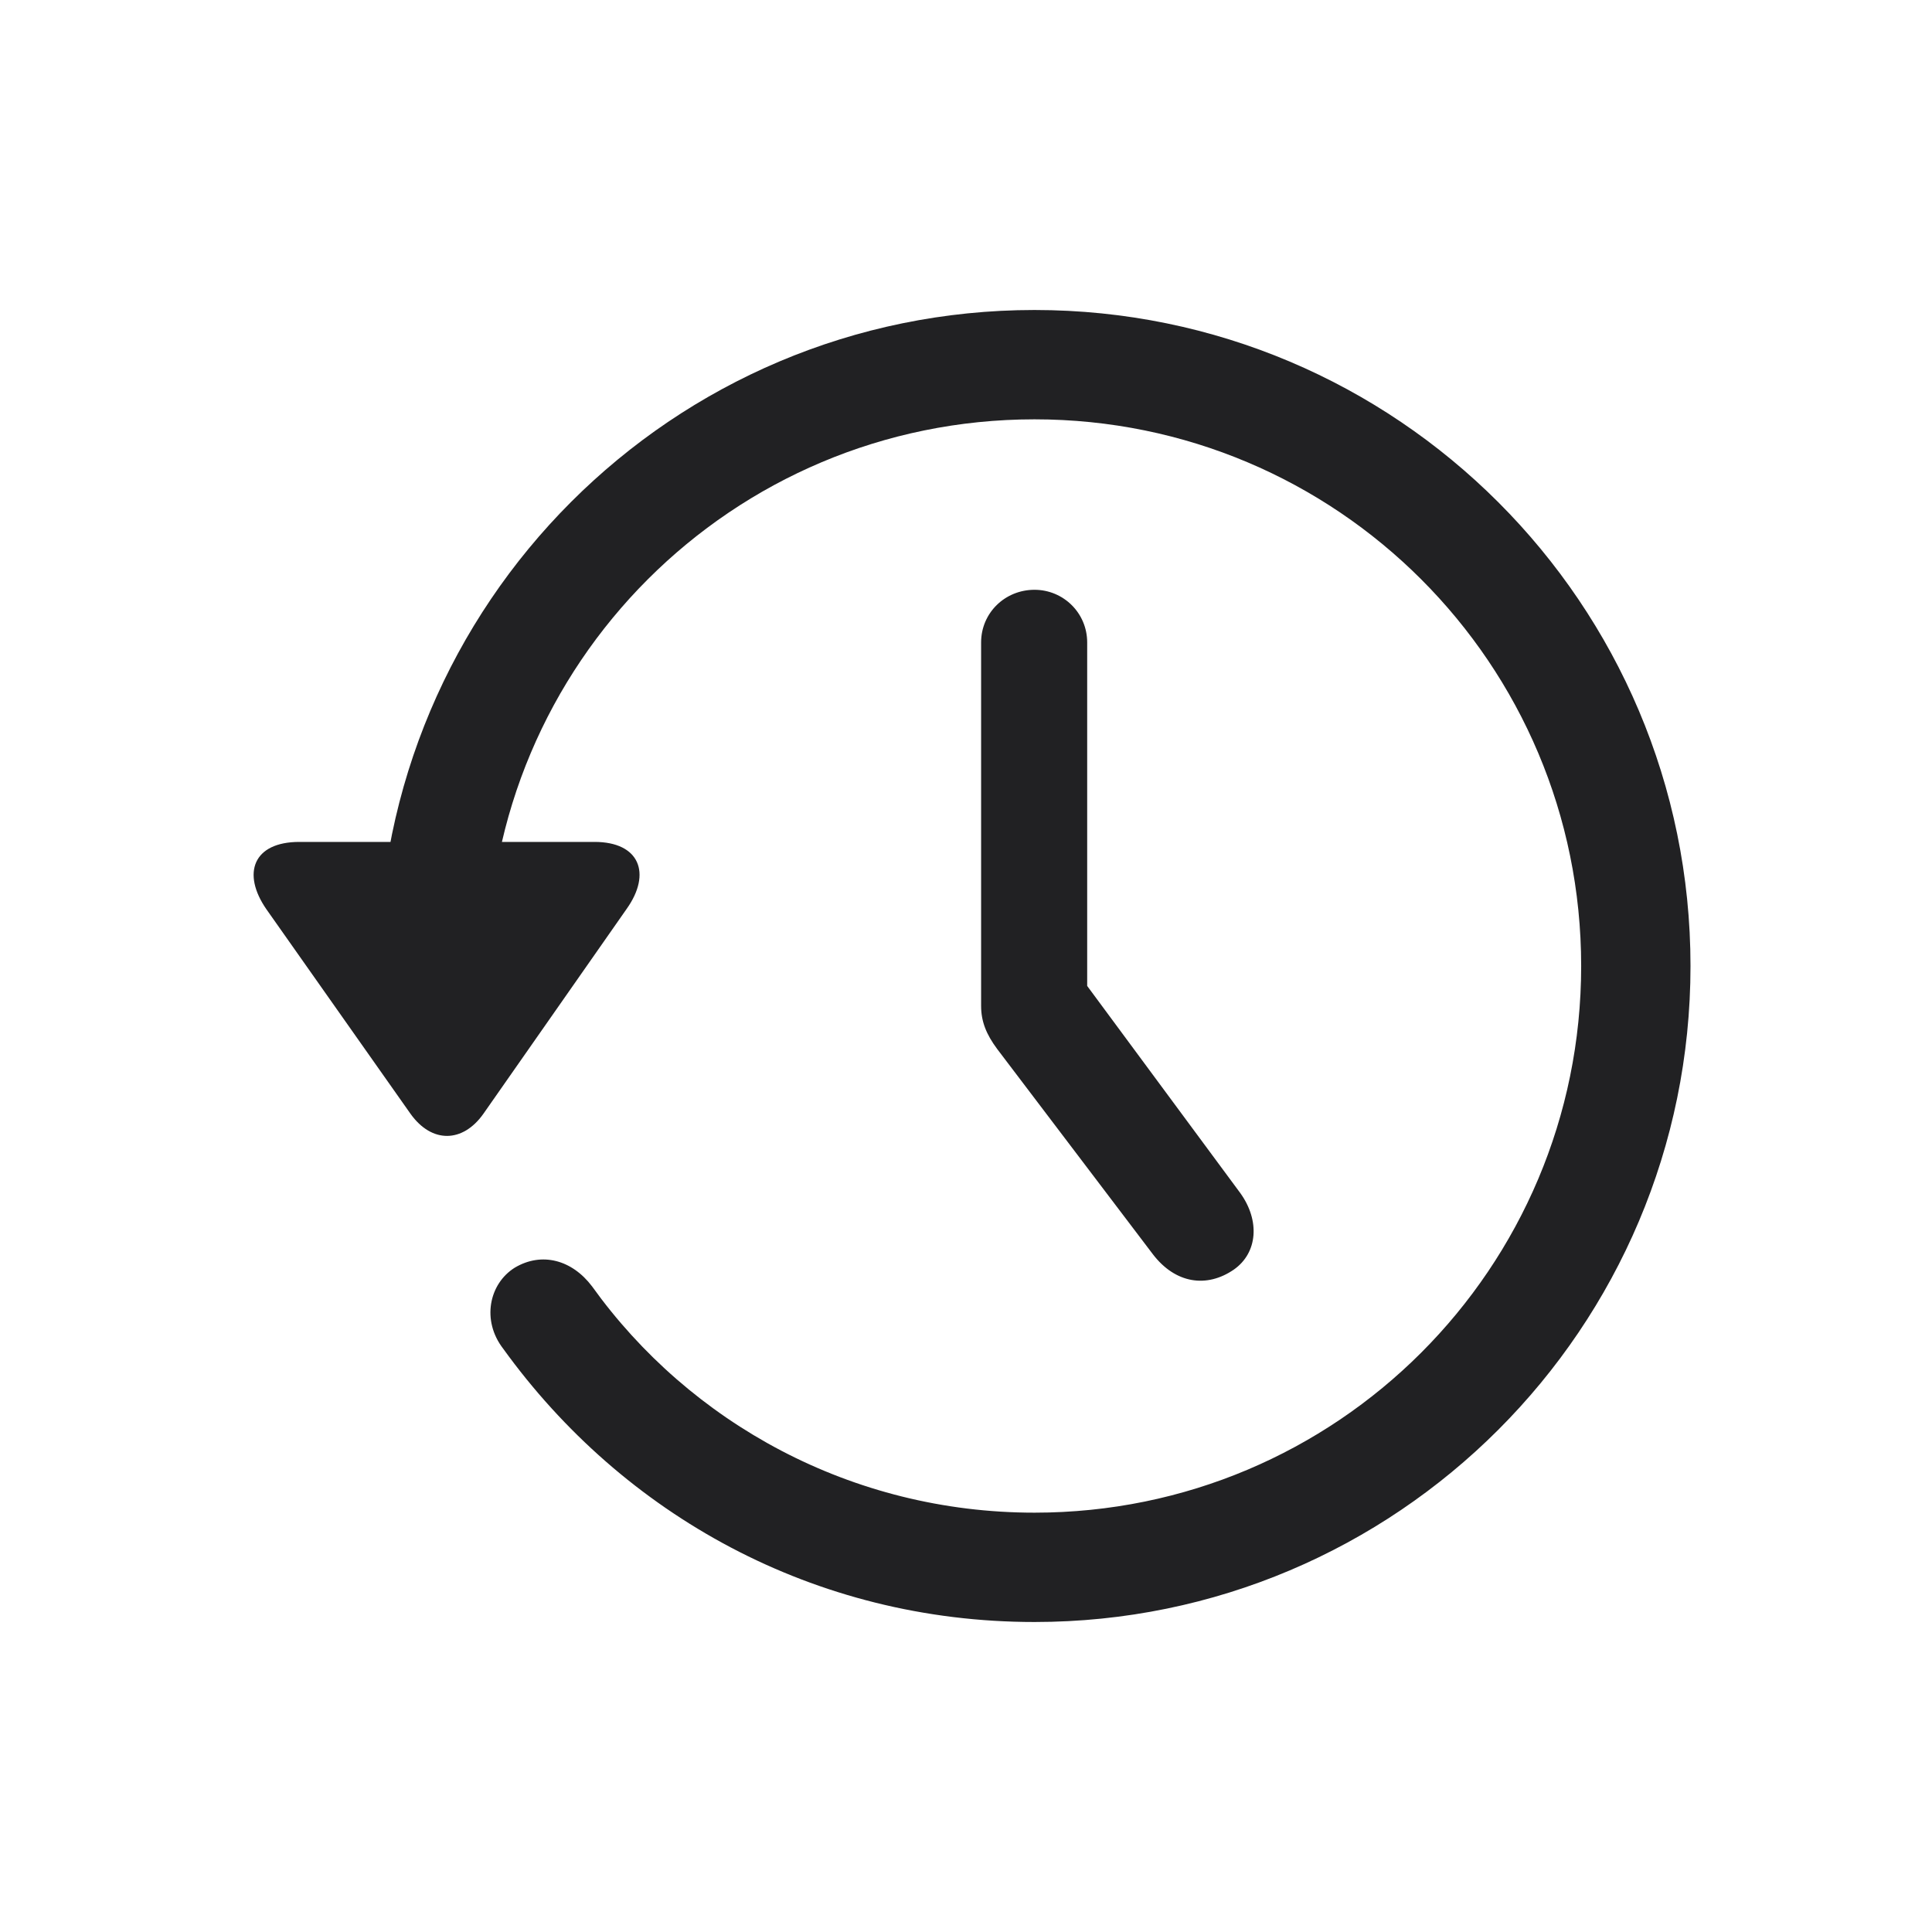
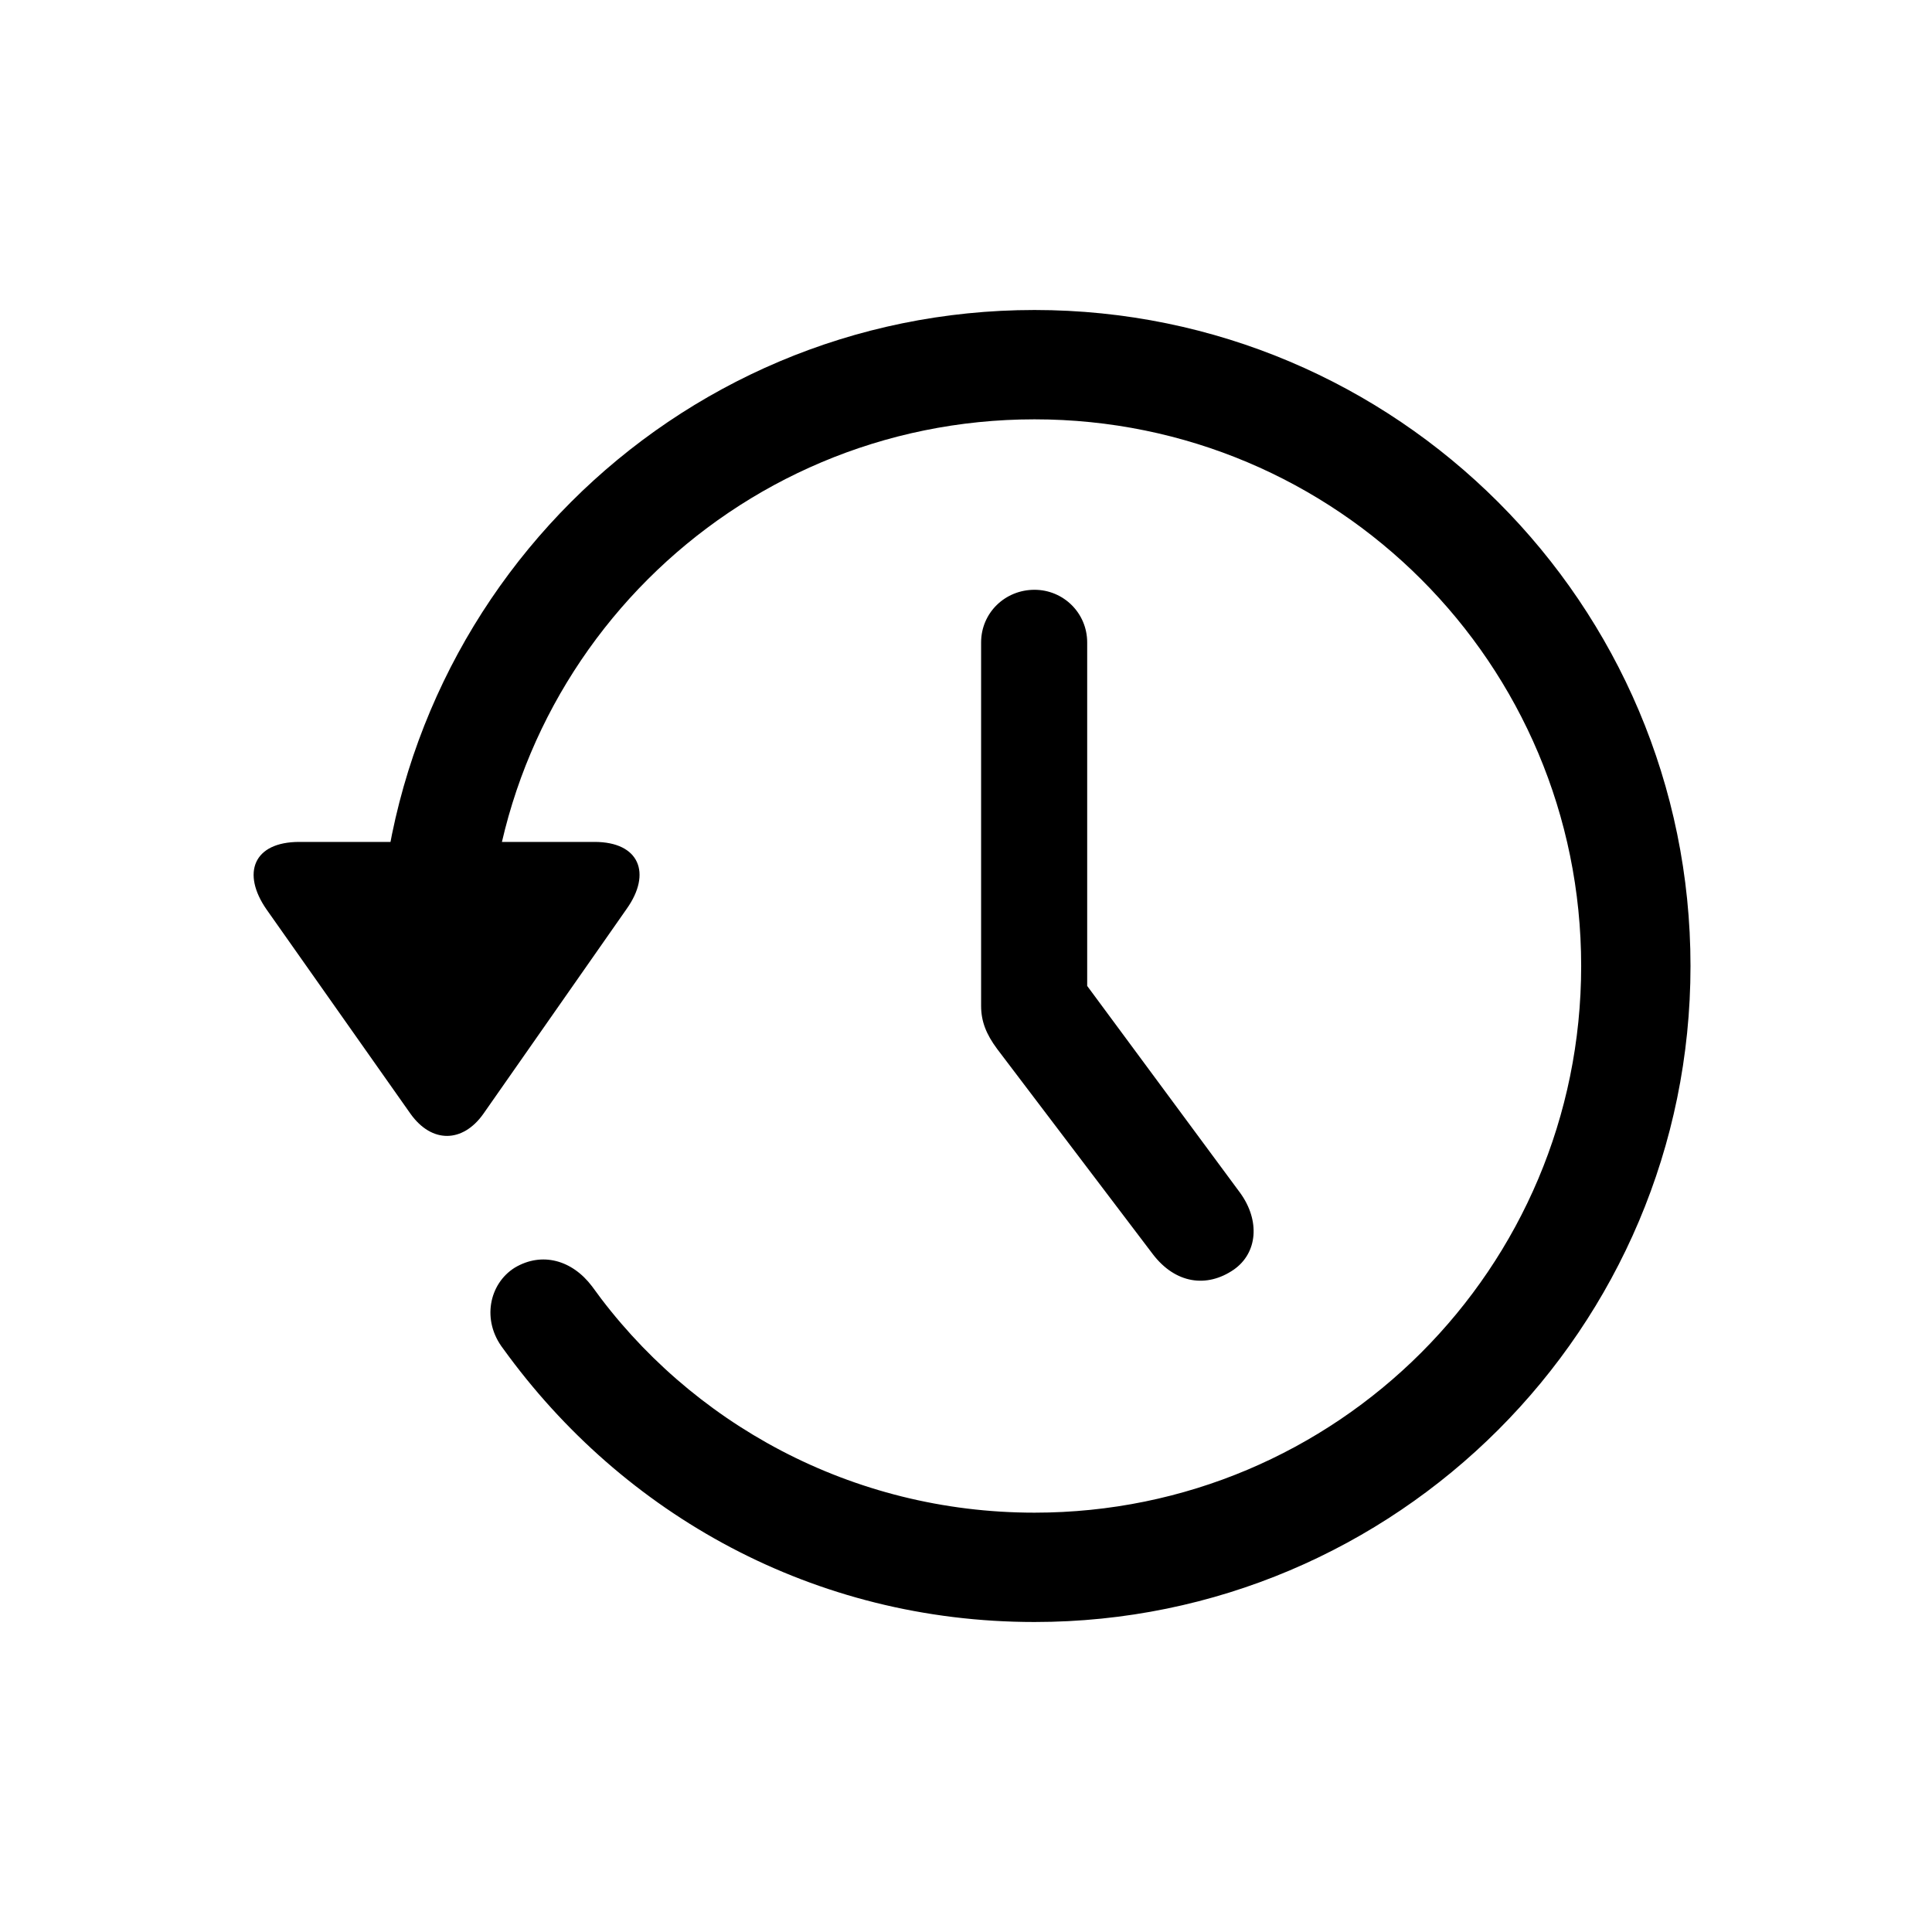
<svg xmlns="http://www.w3.org/2000/svg" preserveAspectRatio="none" overflow="visible" style="display: block;" width="22" height="22" viewBox="0 0 22 22" fill="none">
  <g id="02_history 1">
-     <path id="Vector" d="M3.409 9.587C2.882 9.587 2.75 9.946 3.035 10.356L4.676 12.685C4.918 13.022 5.269 13.014 5.503 12.685L7.137 10.348C7.422 9.946 7.283 9.587 6.77 9.587H3.409ZM19.25 11C19.25 6.877 15.903 3.53 11.78 3.53C7.657 3.53 4.317 6.87 4.31 11.008C4.317 11.352 4.588 11.623 4.925 11.623C5.269 11.623 5.555 11.345 5.555 11C5.555 7.558 8.338 4.775 11.78 4.775C15.222 4.775 18.005 7.558 18.005 11C18.005 14.442 15.222 17.225 11.78 17.225C9.693 17.225 7.854 16.2 6.741 14.647C6.514 14.347 6.17 14.252 5.862 14.435C5.569 14.618 5.481 15.036 5.73 15.358C7.093 17.247 9.268 18.47 11.78 18.47C15.903 18.47 19.25 15.123 19.25 11ZM11.78 6.716C11.443 6.716 11.172 6.98 11.172 7.316V11.454C11.172 11.63 11.23 11.777 11.355 11.945L13.127 14.281C13.384 14.618 13.742 14.669 14.05 14.457C14.321 14.267 14.35 13.9 14.123 13.585L11.714 10.326L12.38 12.37V7.316C12.38 6.98 12.109 6.716 11.78 6.716Z" fill="#212123" />
+     <path id="Vector" d="M3.409 9.587C2.882 9.587 2.75 9.946 3.035 10.356L4.676 12.685C4.918 13.022 5.269 13.014 5.503 12.685L7.137 10.348C7.422 9.946 7.283 9.587 6.77 9.587H3.409ZM19.25 11C19.25 6.877 15.903 3.53 11.78 3.53C7.657 3.53 4.317 6.87 4.31 11.008C4.317 11.352 4.588 11.623 4.925 11.623C5.269 11.623 5.555 11.345 5.555 11C5.555 7.558 8.338 4.775 11.78 4.775C15.222 4.775 18.005 7.558 18.005 11C18.005 14.442 15.222 17.225 11.78 17.225C9.693 17.225 7.854 16.2 6.741 14.647C6.514 14.347 6.17 14.252 5.862 14.435C5.569 14.618 5.481 15.036 5.73 15.358C7.093 17.247 9.268 18.47 11.78 18.47C15.903 18.47 19.25 15.123 19.25 11ZM11.78 6.716C11.443 6.716 11.172 6.98 11.172 7.316V11.454C11.172 11.63 11.23 11.777 11.355 11.945L13.127 14.281C13.384 14.618 13.742 14.669 14.05 14.457C14.321 14.267 14.35 13.9 14.123 13.585L11.714 10.326L12.38 12.37V7.316C12.38 6.98 12.109 6.716 11.78 6.716Z" fill="currentColor" />
  </g>
</svg>
